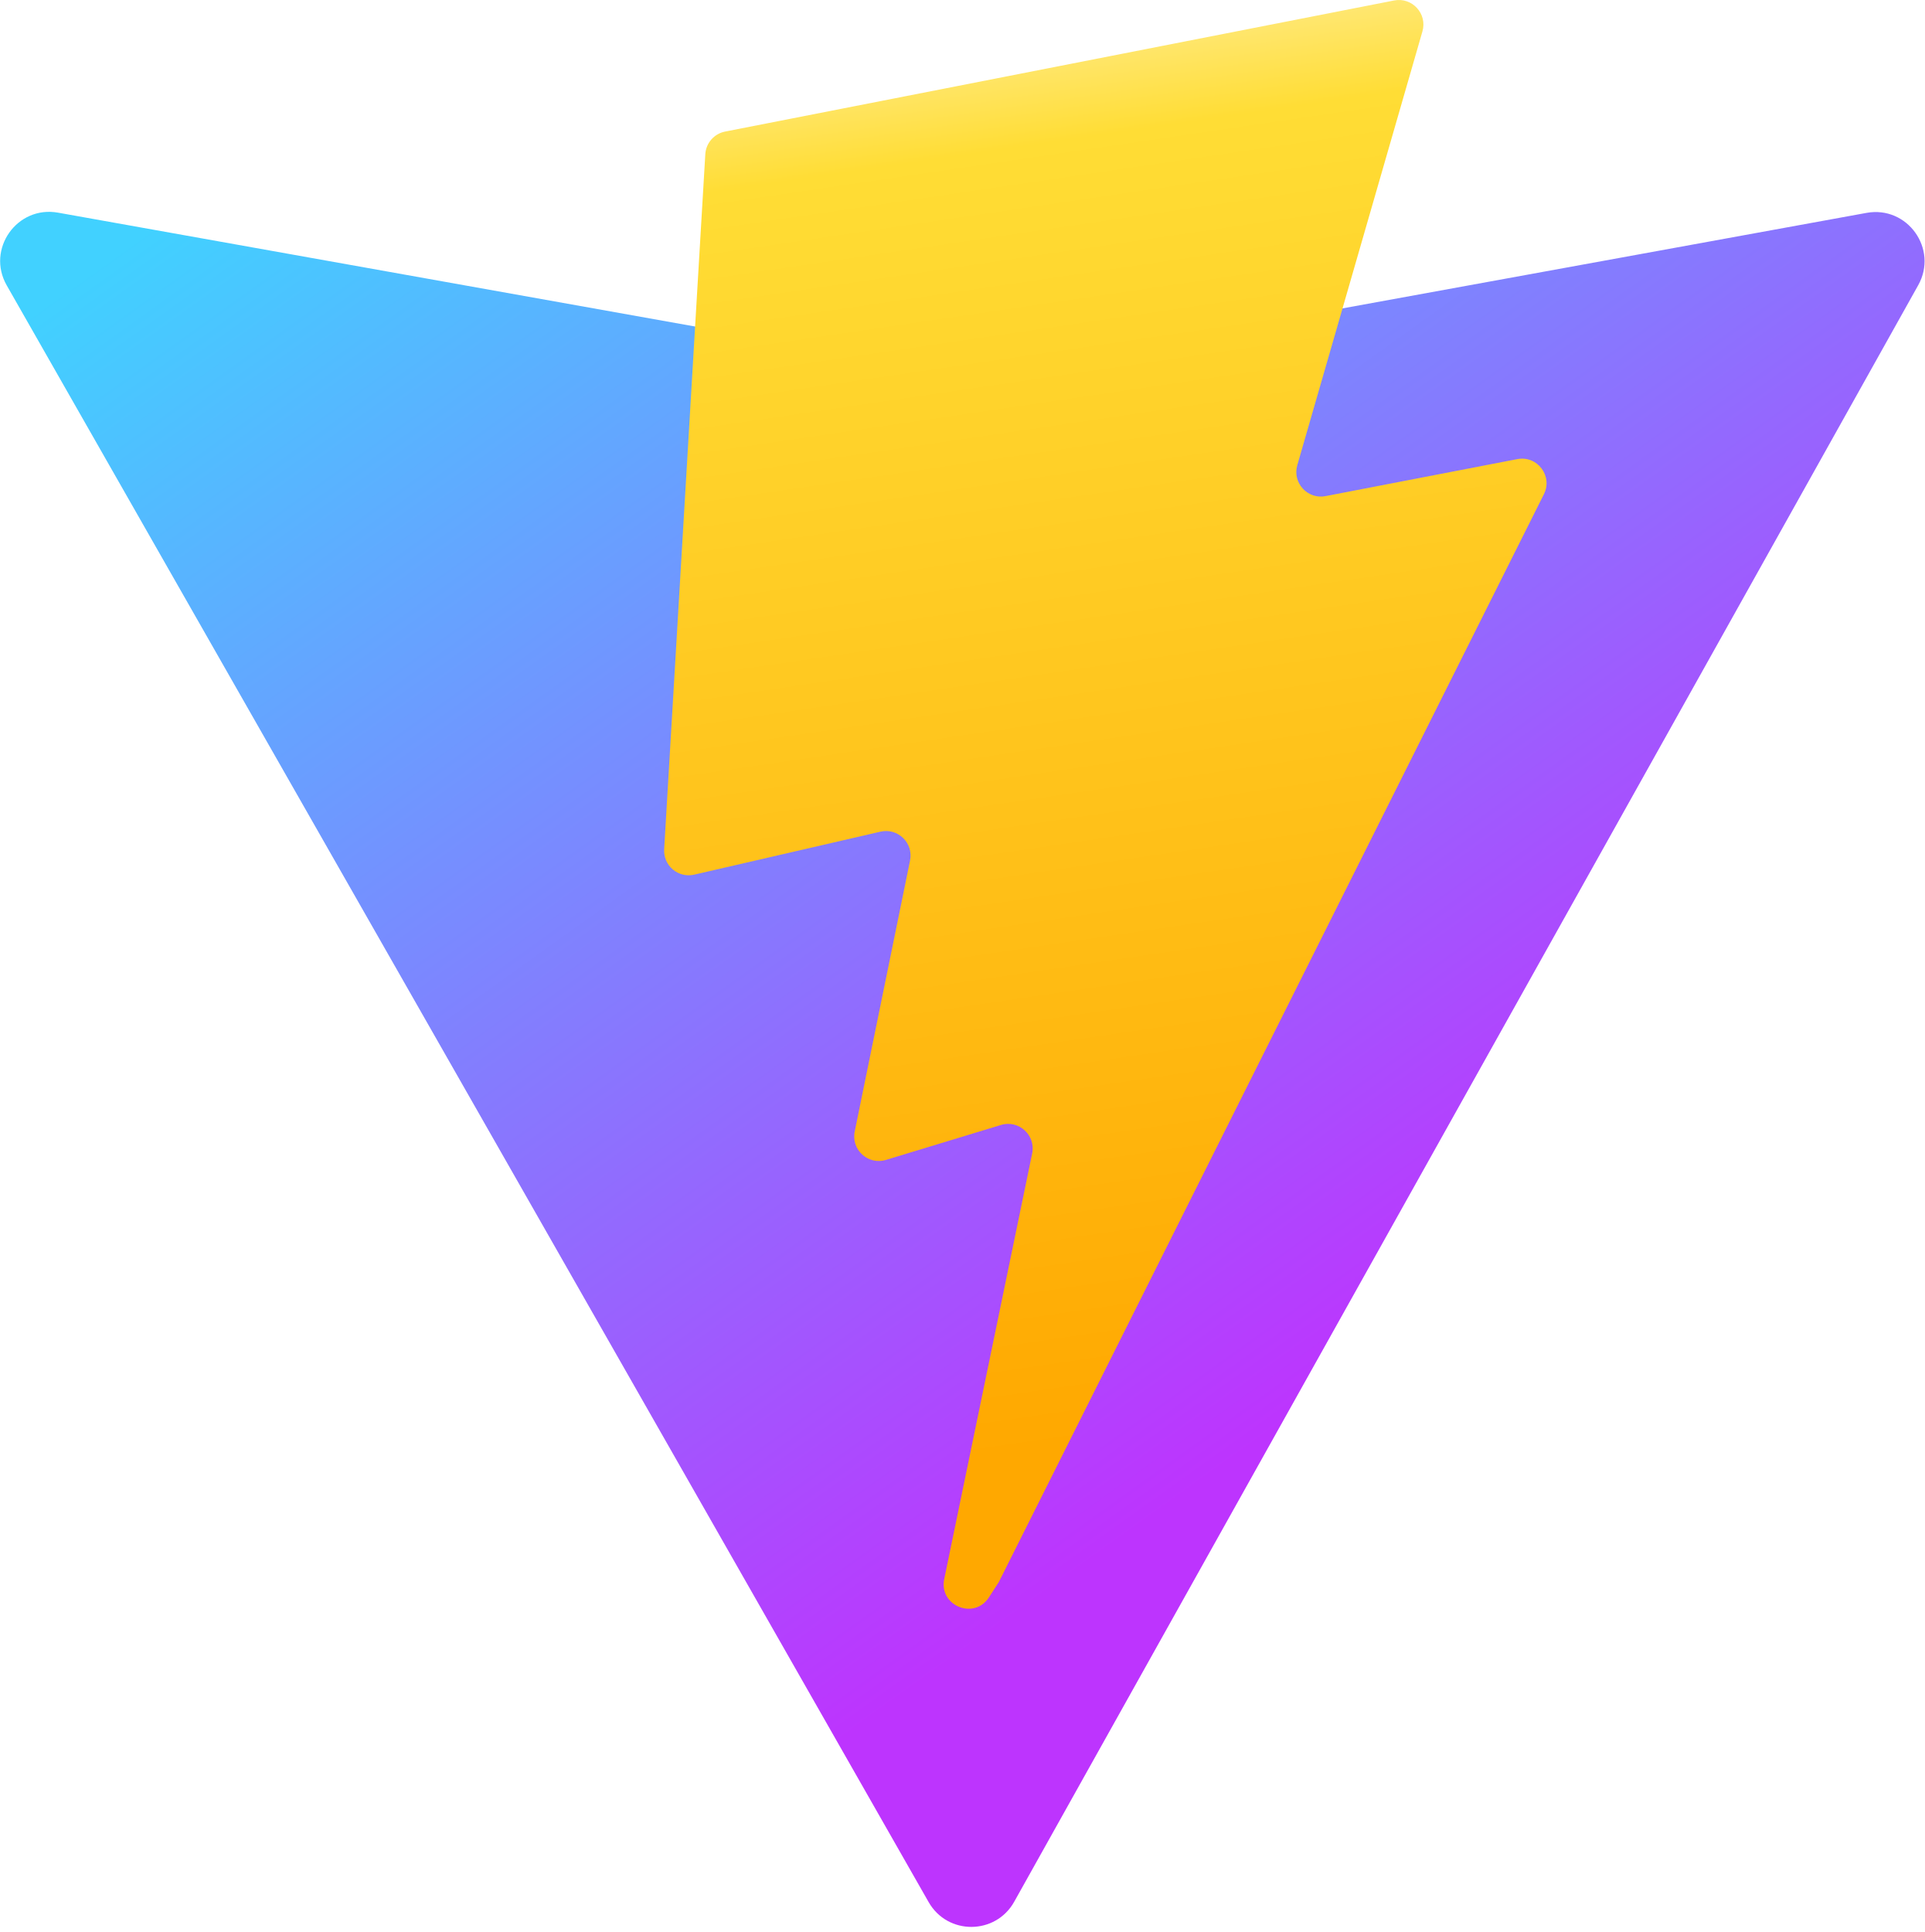
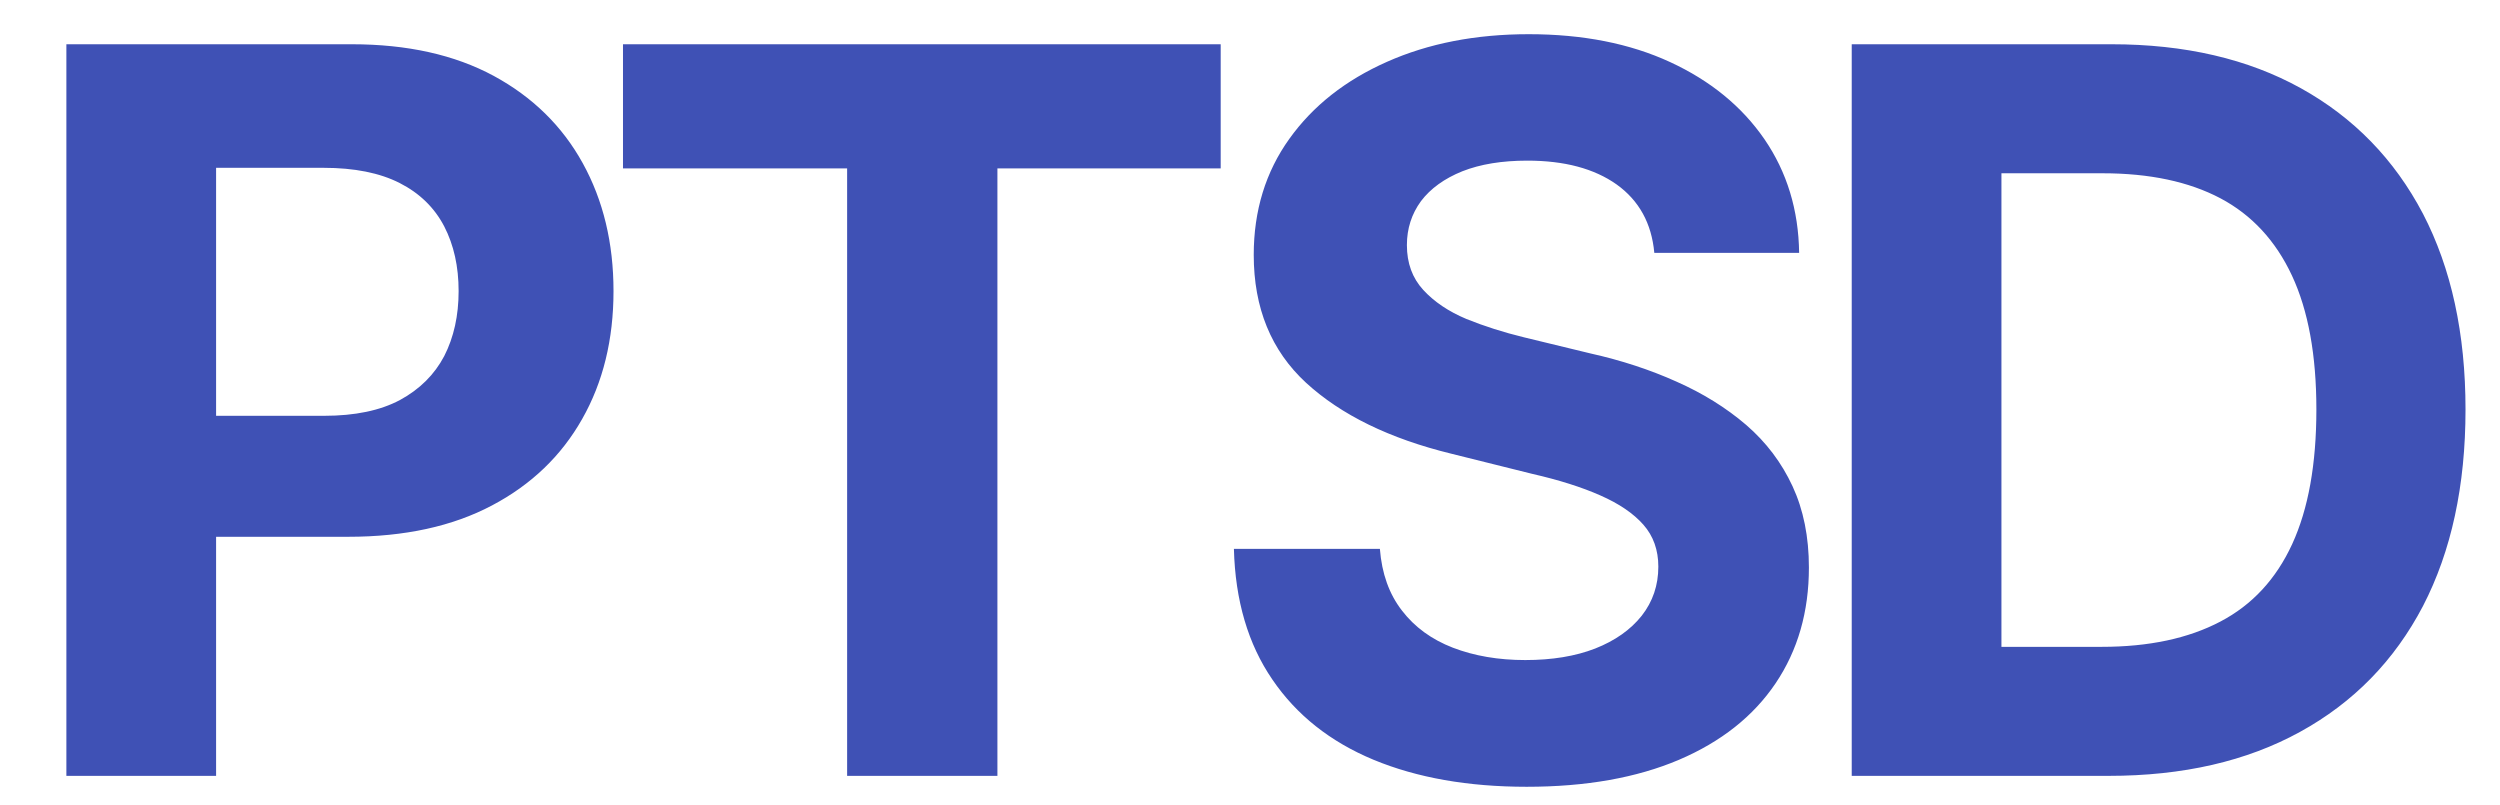
- <svg xmlns="http://www.w3.org/2000/svg" aria-hidden="true" role="img" class="iconify iconify--logos" width="31.88" height="32" preserveAspectRatio="xMidYMid meet" viewBox="0 0 256 257">
-   <defs>
-     <linearGradient id="IconifyId1813088fe1fbc01fb466" x1="-.828%" x2="57.636%" y1="7.652%" y2="78.411%">
-       <stop offset="0%" stop-color="#41D1FF" />
-       <stop offset="100%" stop-color="#BD34FE" />
-     </linearGradient>
-     <linearGradient id="IconifyId1813088fe1fbc01fb467" x1="43.376%" x2="50.316%" y1="2.242%" y2="89.03%">
-       <stop offset="0%" stop-color="#FFEA83" />
-       <stop offset="8.333%" stop-color="#FFDD35" />
-       <stop offset="100%" stop-color="#FFA800" />
-     </linearGradient>
-   </defs>
-   <path fill="url(#IconifyId1813088fe1fbc01fb466)" d="M255.153 37.938L134.897 252.976c-2.483 4.44-8.862 4.466-11.382.048L.875 37.958c-2.746-4.814 1.371-10.646 6.827-9.67l120.385 21.517a6.537 6.537 0 0 0 2.322-.004l117.867-21.483c5.438-.991 9.574 4.796 6.877 9.62Z" />
-   <path fill="url(#IconifyId1813088fe1fbc01fb467)" d="M185.432.063L96.44 17.501a3.268 3.268 0 0 0-2.634 3.014l-5.474 92.456a3.268 3.268 0 0 0 3.997 3.378l24.777-5.718c2.318-.535 4.413 1.507 3.936 3.838l-7.361 36.047c-.495 2.426 1.782 4.5 4.151 3.78l15.304-4.649c2.372-.72 4.652 1.36 4.15 3.788l-11.698 56.621c-.732 3.542 3.979 5.473 5.943 2.437l1.313-2.028l72.516-144.72c1.215-2.423-.88-5.186-3.54-4.672l-25.505 4.922c-2.396.462-4.435-1.77-3.759-4.114l16.646-57.705c.677-2.35-1.37-4.583-3.769-4.113Z" />
+ <svg xmlns="http://www.w3.org/2000/svg" data-logo="logo" viewBox="0 0 87 28">
+   <g id="logogram" transform="translate(0, 14) rotate(0)" />
+   <g id="logotype" transform="translate(0, 1)">
+     <path fill="#3f51b5" d="M7.52 26L2.31 26L2.31 0.54L12.24 0.54Q15.14 0.54 17.18 1.64Q19.21 2.74 20.28 4.68Q21.35 6.62 21.35 9.13L21.35 9.13Q21.35 11.66 20.26 13.58Q19.17 15.51 17.12 16.59Q15.06 17.68 12.12 17.68L12.12 17.68L5.73 17.68L5.73 13.47L11.28 13.47Q12.89 13.47 13.92 12.92Q14.95 12.36 15.46 11.39Q15.96 10.41 15.96 9.13L15.96 9.13Q15.96 7.85 15.46 6.88Q14.95 5.90 13.91 5.37Q12.87 4.84 11.26 4.84L11.26 4.84L7.52 4.84L7.52 26ZM29.48 4.86L21.68 4.86L21.68 0.54L42.48 0.54L42.48 4.86L34.71 4.86L34.71 26L29.48 26L29.48 4.86ZM53.13 26.38L53.13 26.38Q50.07 26.38 47.80 25.44Q45.54 24.50 44.28 22.65Q43.01 20.80 42.94 18.10L42.94 18.10L48.02 18.10Q48.12 19.39 48.79 20.25Q49.45 21.11 50.56 21.54Q51.68 21.97 53.08 21.97L53.08 21.97Q54.48 21.97 55.51 21.57Q56.55 21.16 57.13 20.43Q57.71 19.69 57.71 18.72L57.71 18.72Q57.71 17.85 57.19 17.26Q56.67 16.67 55.69 16.24Q54.72 15.81 53.32 15.49L53.32 15.49L50.51 14.79Q47.28 14.00 45.45 12.32Q43.63 10.64 43.63 7.87L43.63 7.87Q43.63 5.56 44.87 3.83Q46.10 2.11 48.27 1.15Q50.43 0.19 53.20 0.19L53.20 0.19Q56.02 0.19 58.12 1.16Q60.22 2.13 61.40 3.84Q62.58 5.56 62.61 7.80L62.61 7.80L57.57 7.80Q57.43 6.26 56.26 5.42Q55.09 4.59 53.15 4.59L53.15 4.59Q51.83 4.59 50.89 4.96Q49.95 5.34 49.45 6.00Q48.96 6.67 48.96 7.53L48.96 7.53Q48.96 8.47 49.53 9.09Q50.10 9.71 51.03 10.10Q51.97 10.48 53.04 10.74L53.04 10.74L55.35 11.30Q56.96 11.66 58.34 12.28Q59.72 12.89 60.77 13.79Q61.81 14.69 62.38 15.92Q62.95 17.15 62.95 18.75L62.95 18.75Q62.95 21.06 61.79 22.78Q60.63 24.50 58.43 25.44Q56.22 26.38 53.13 26.38ZM73.38 26L73.38 26L66.80 26L66.80 21.51L73.14 21.51Q75.60 21.51 77.27 20.63Q78.93 19.76 79.77 17.93Q80.61 16.10 80.61 13.25L80.61 13.25Q80.61 10.41 79.76 8.59Q78.91 6.77 77.27 5.90Q75.62 5.03 73.17 5.03L73.17 5.03L66.68 5.03L66.68 0.54L73.48 0.54Q77.31 0.54 80.07 2.07Q82.83 3.60 84.32 6.44Q85.80 9.29 85.80 13.25L85.80 13.25Q85.80 17.23 84.32 20.09Q82.83 22.94 80.04 24.47Q77.26 26 73.38 26ZM64.44 0.54L69.65 0.54L69.65 26L64.44 26L64.44 0.54Z" />
+   </g>
</svg>
